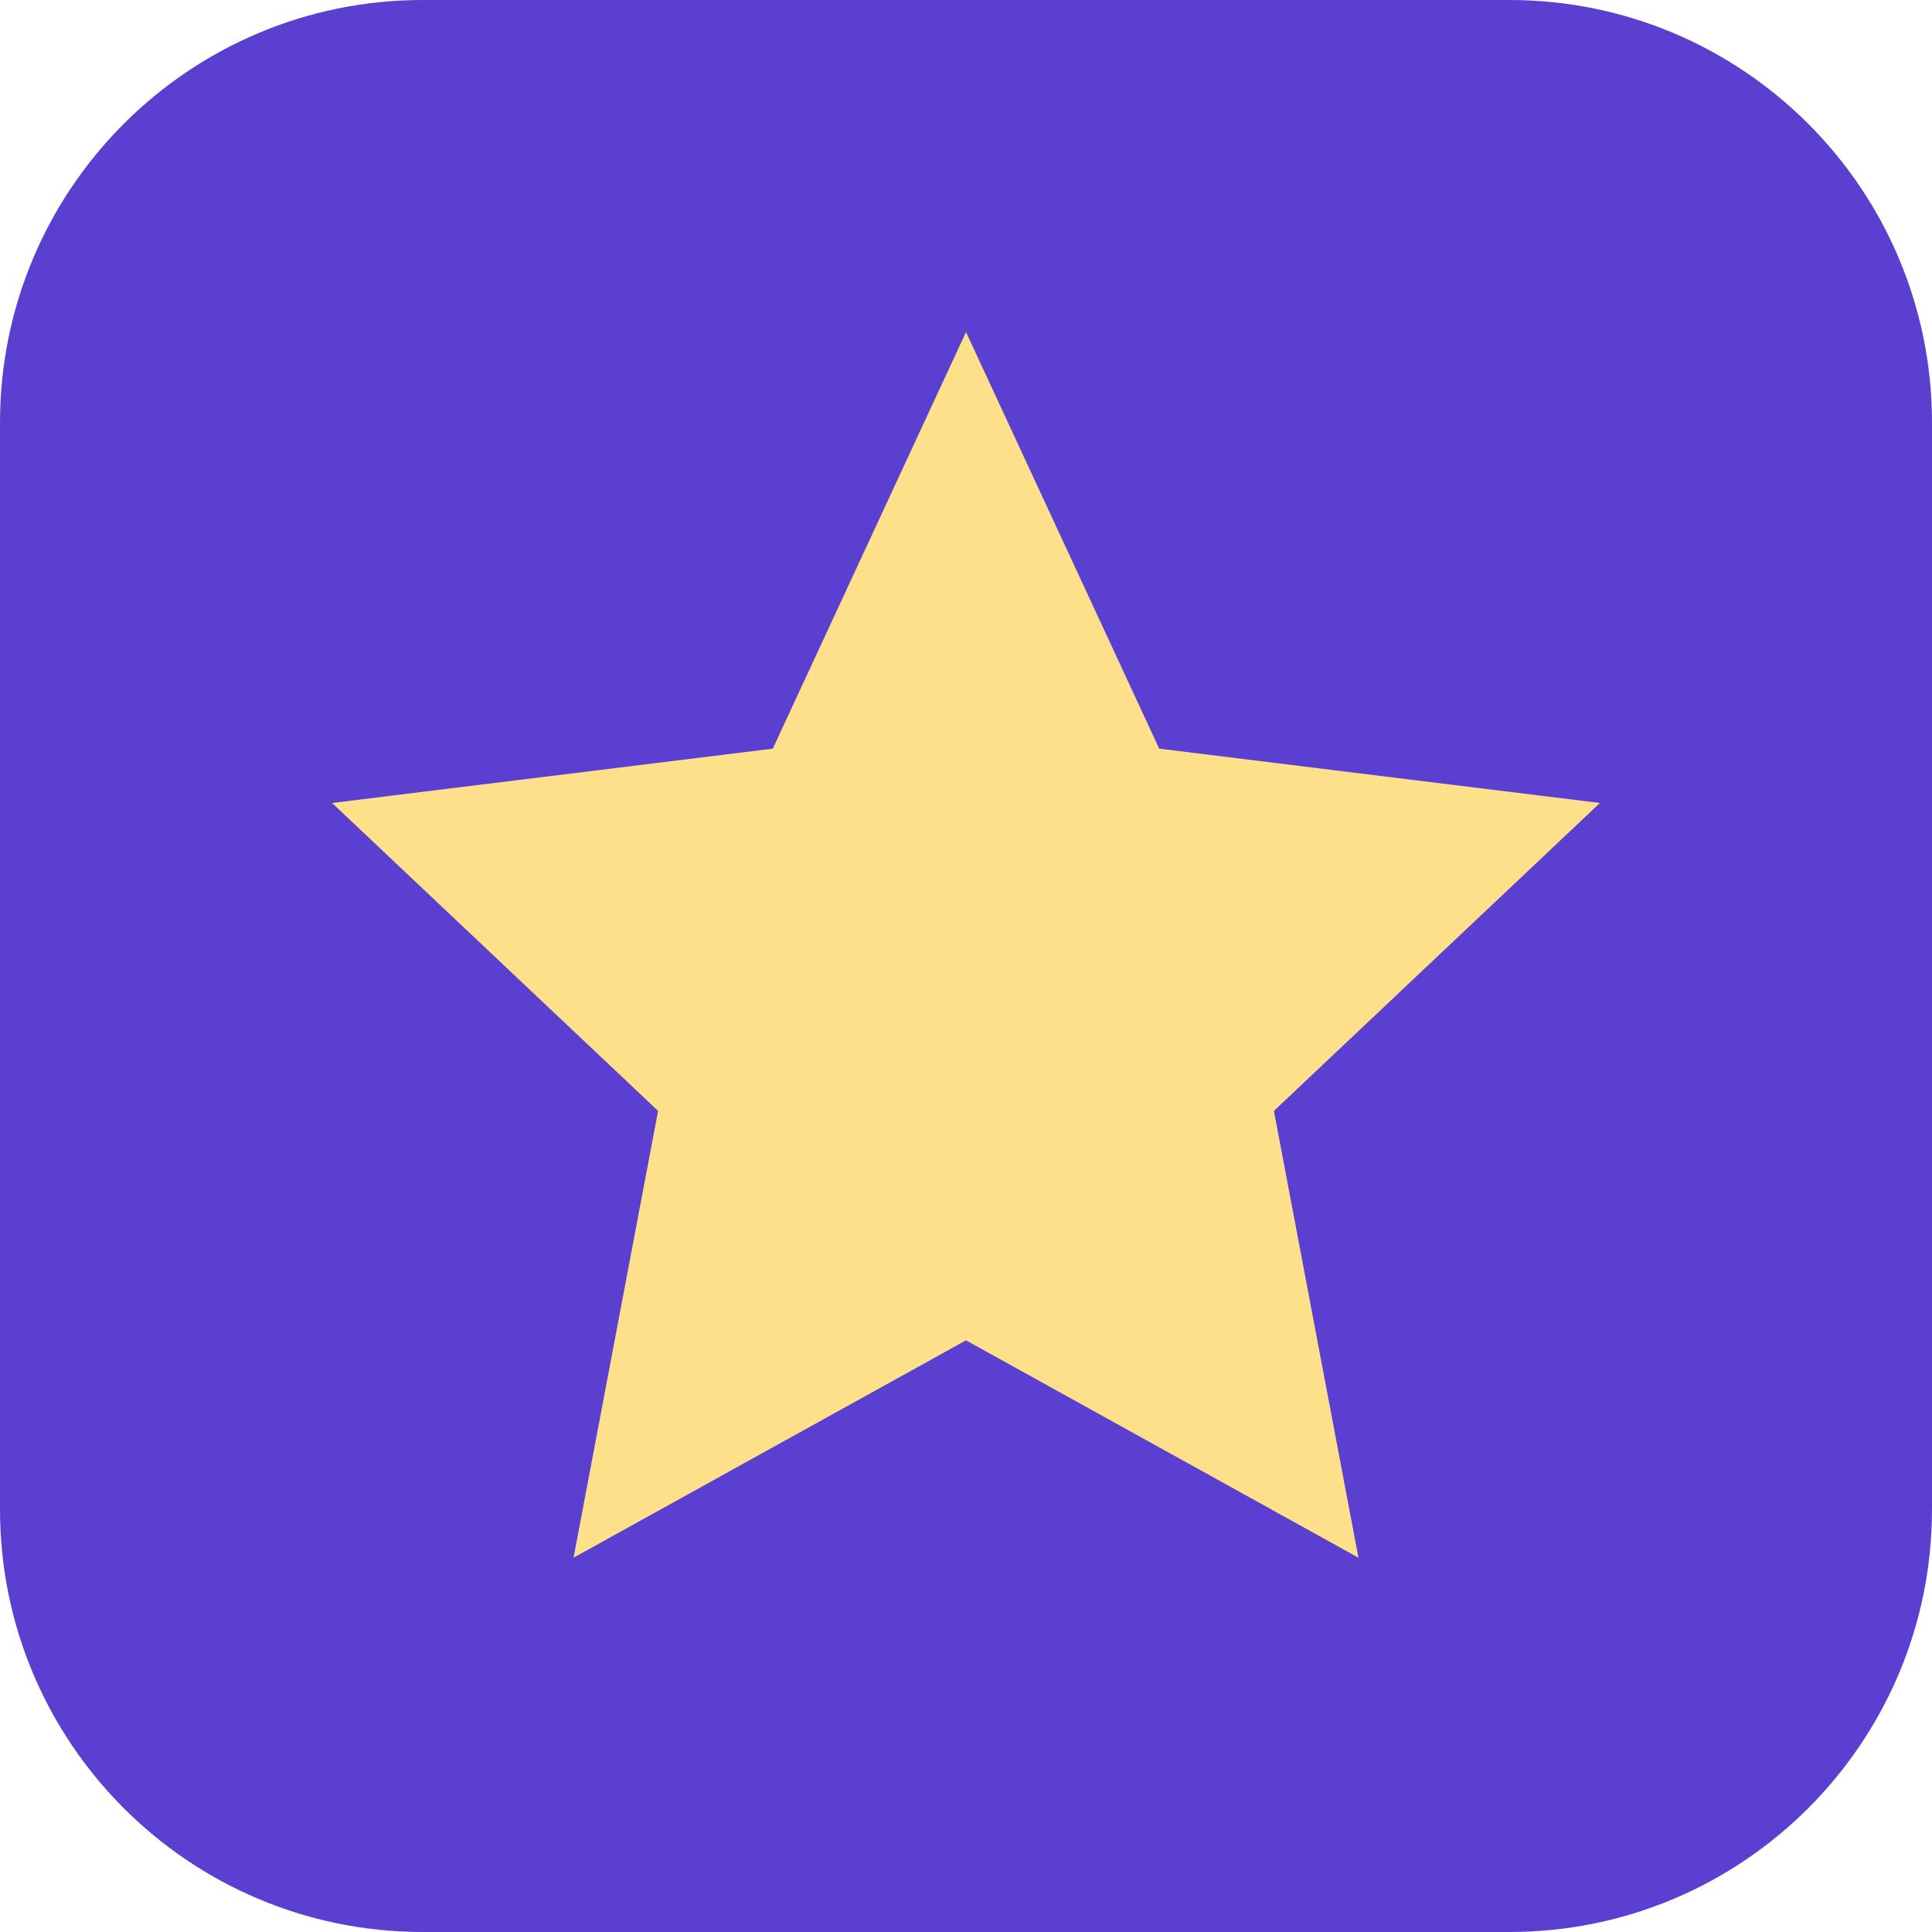
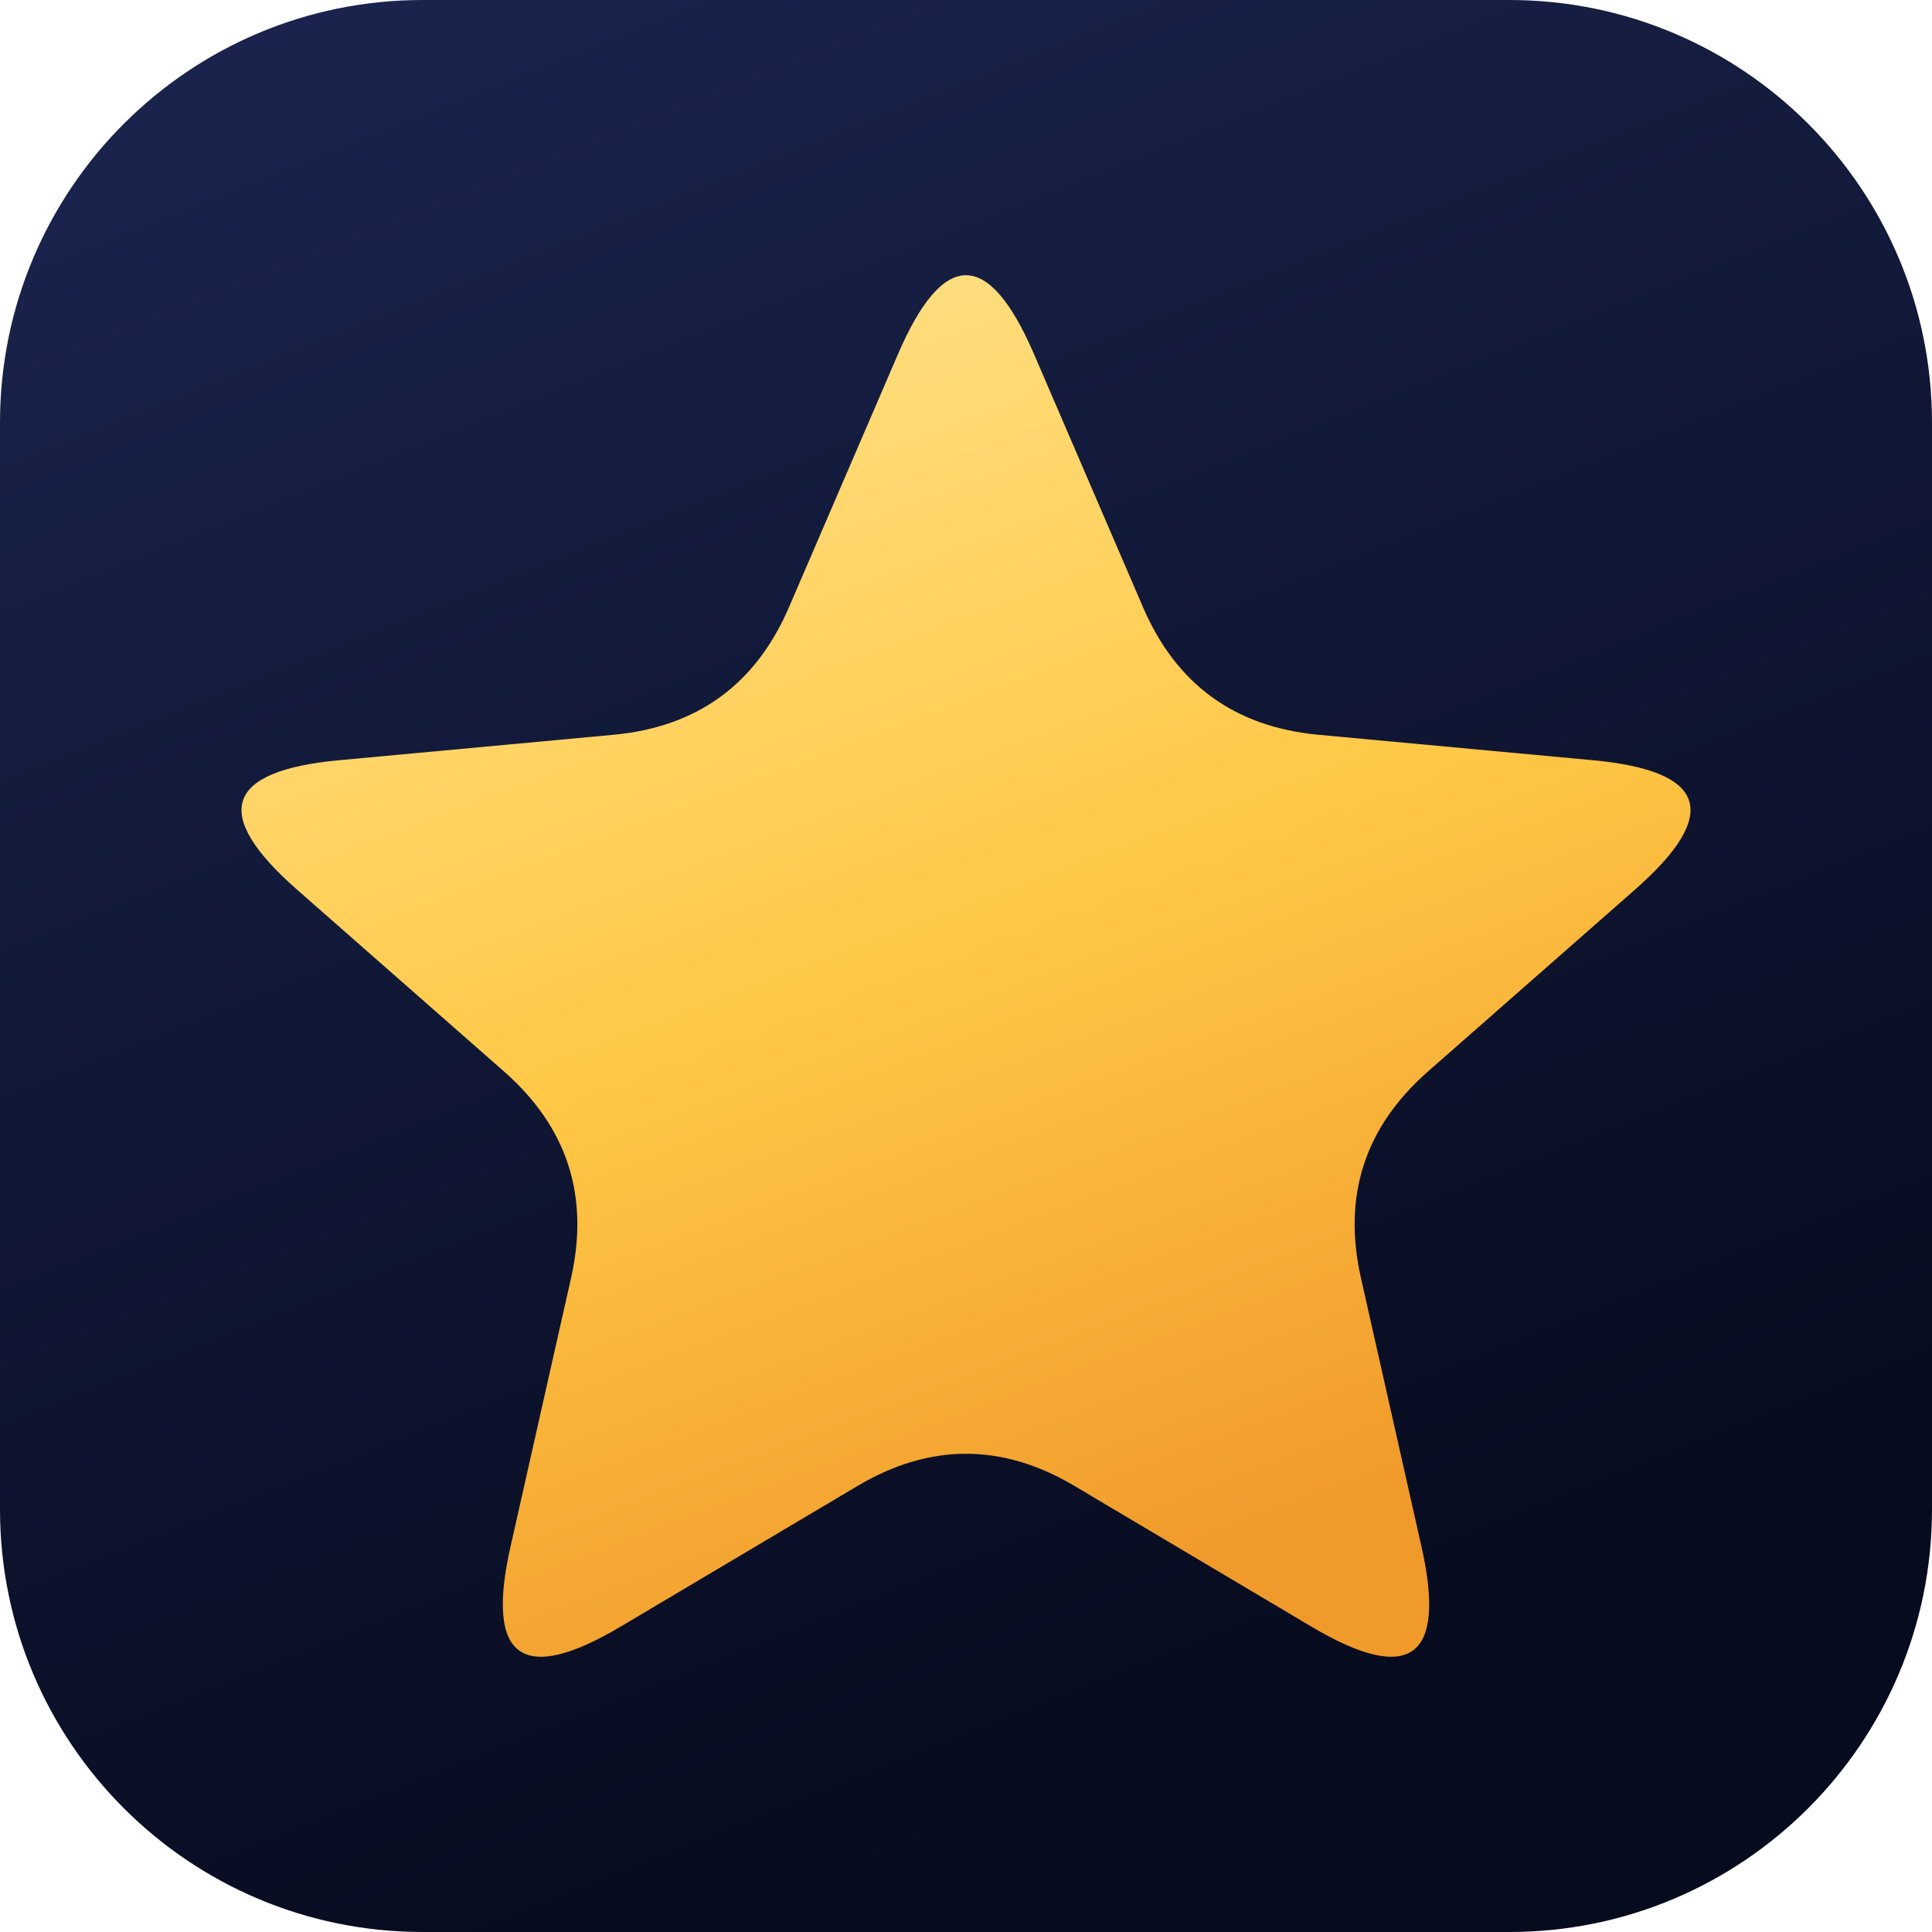
<svg xmlns="http://www.w3.org/2000/svg" viewBox="0 0 32 32" role="img" aria-label="StarKid">
-   <rect width="32" height="32" rx="7" fill="#5b3fd1" />
-   <path d="M16 5.5l3.2 6.9 7.3.9-5.4 5.1 1.4 7.4L16 22.2l-6.5 3.6 1.4-7.4-5.4-5.1 7.3-.9z" fill="#ffe08a" />
+   <defs>
+     <linearGradient id="oro" x1="0.1" y1="0" x2="0.5" y2="1">
+       <stop offset="0" stop-color="#FFE48F" />
+       <stop offset="0.55" stop-color="#FFC846" />
+       <stop offset="1" stop-color="#F09A2B" />
+     </linearGradient>
+     <linearGradient id="cielo" x1="0" y1="0" x2="0.4" y2="1">
+       <stop offset="0" stop-color="#1B2550" />
+       <stop offset="1" stop-color="#070B1E" />
+     </linearGradient>
+   </defs>
+   <rect width="32" height="32" rx="7" fill="url(#cielo)" />
+   <g transform="translate(16 16) scale(0.139011)">
+     <path d="M-8.111 -72.887Q0 -91.723 8.111 -72.887L21.09 -42.751Q27.038 -28.938 42.013 -27.549L74.685 -24.519Q95.106 -22.625 79.699 -9.09L55.047 12.566Q43.749 22.492 47.055 37.163L54.27 69.173Q58.779 89.179 41.145 78.708L12.931 61.955Q0 54.277 -12.931 61.955L-41.145 78.708Q-58.779 89.179 -54.27 69.173L-47.055 37.163Q-43.749 22.492 -55.047 12.566L-79.699 -9.09Q-95.106 -22.625 -74.685 -24.519L-42.013 -27.549Q-27.038 -28.938 -21.09 -42.751Z" fill="url(#oro)" />
+   </g>
</svg>
